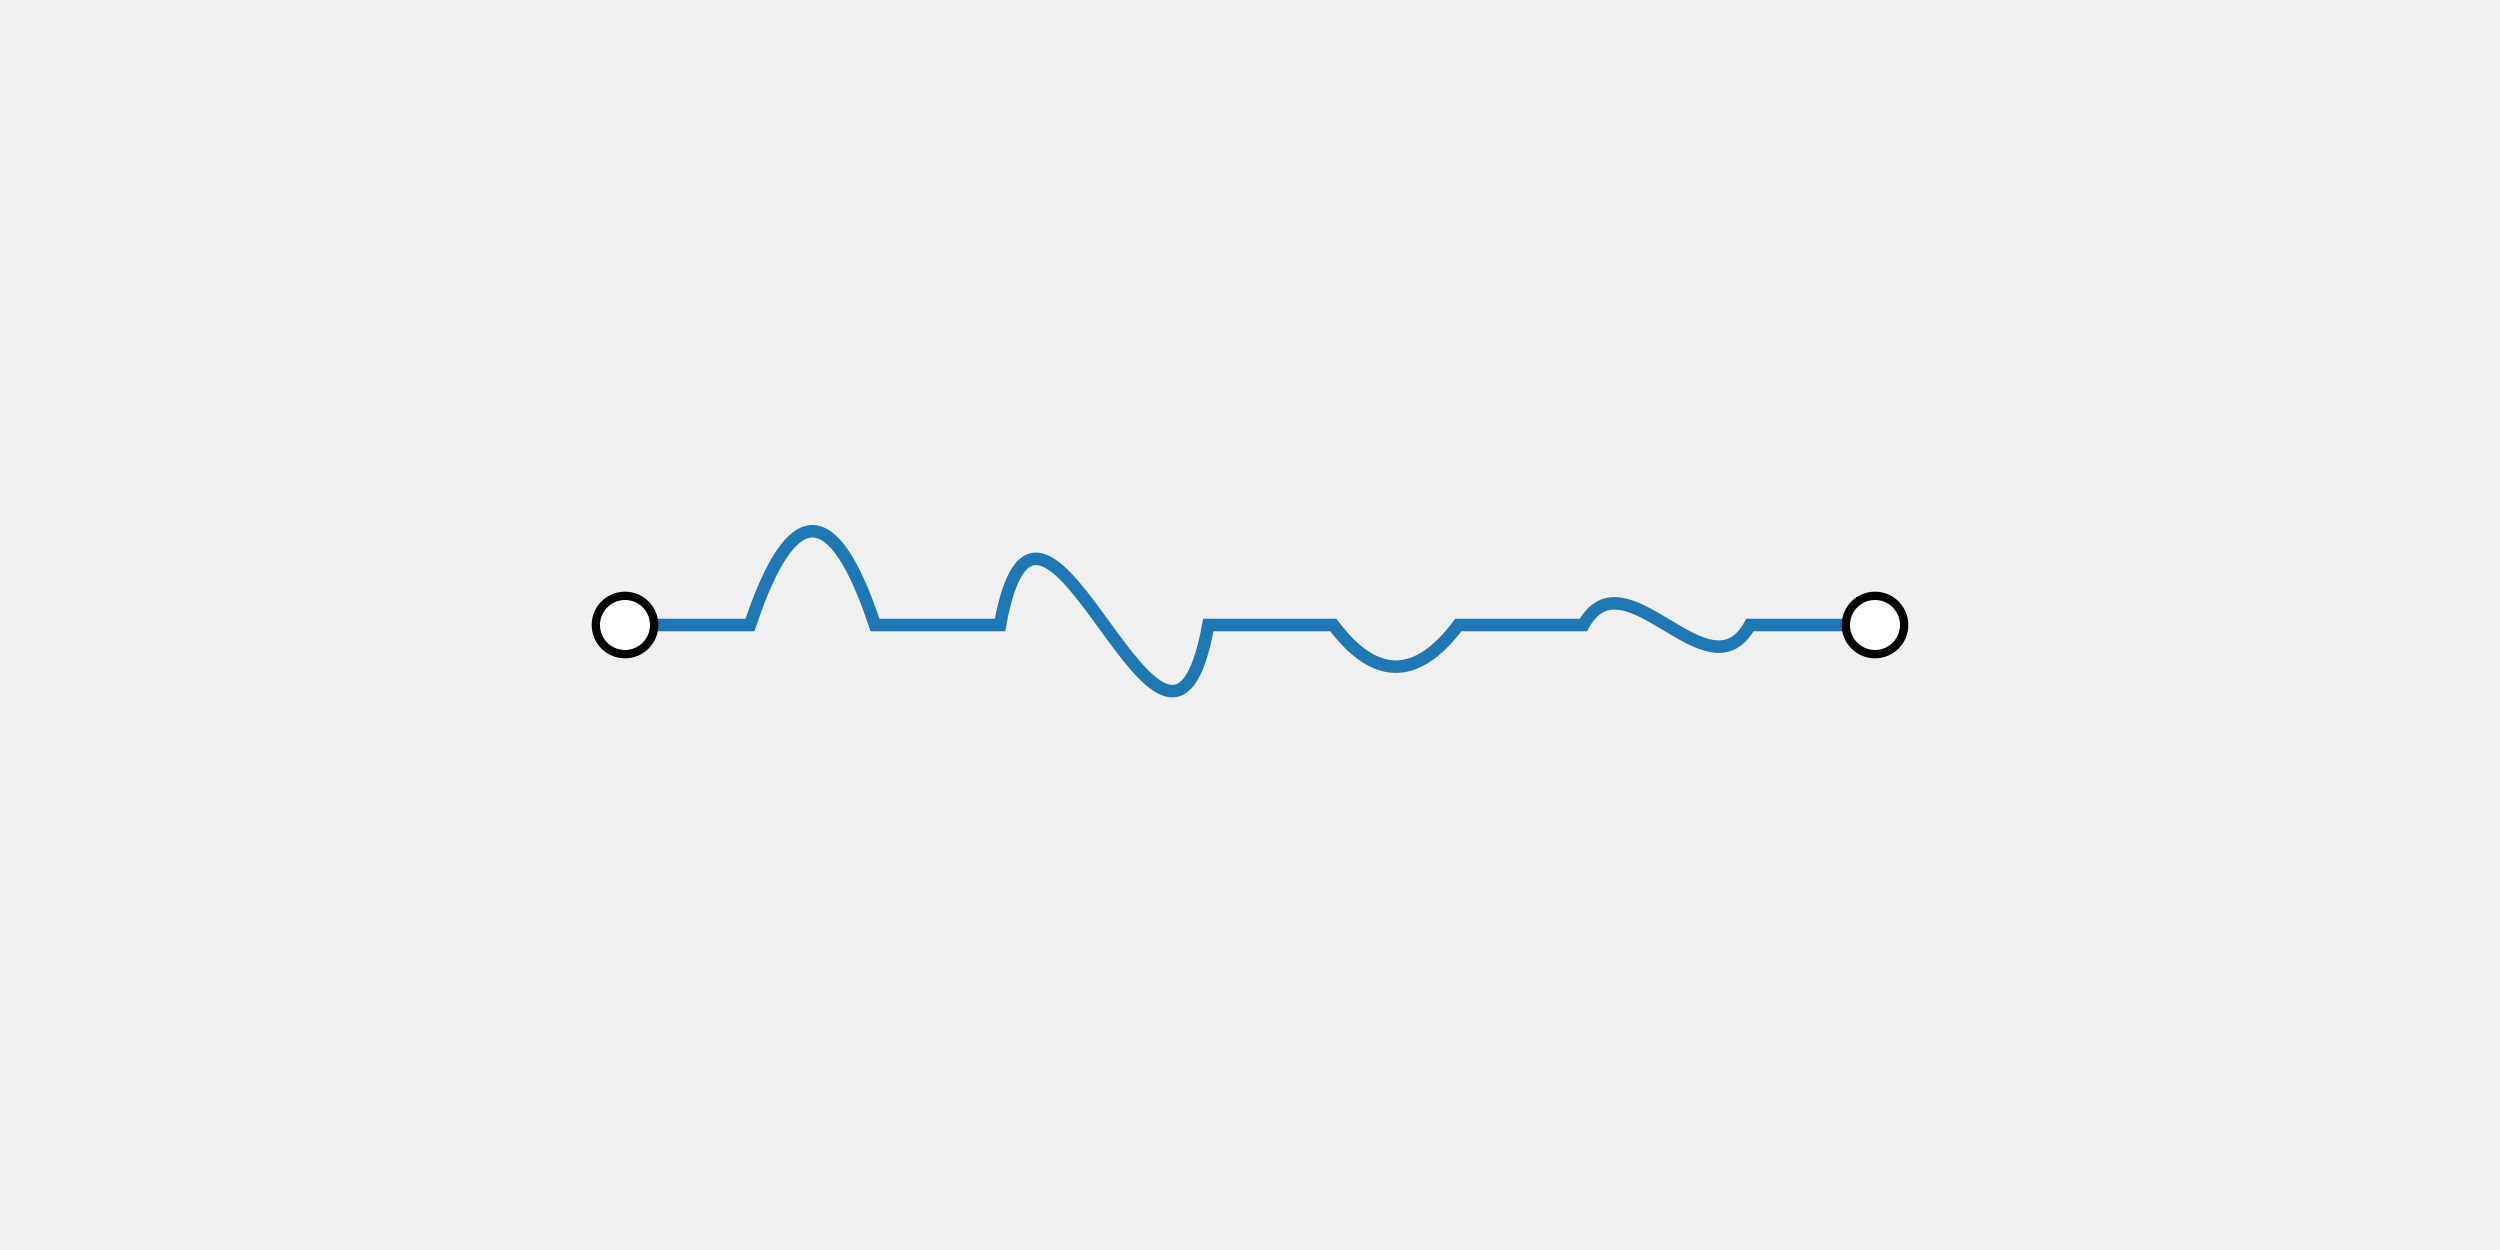
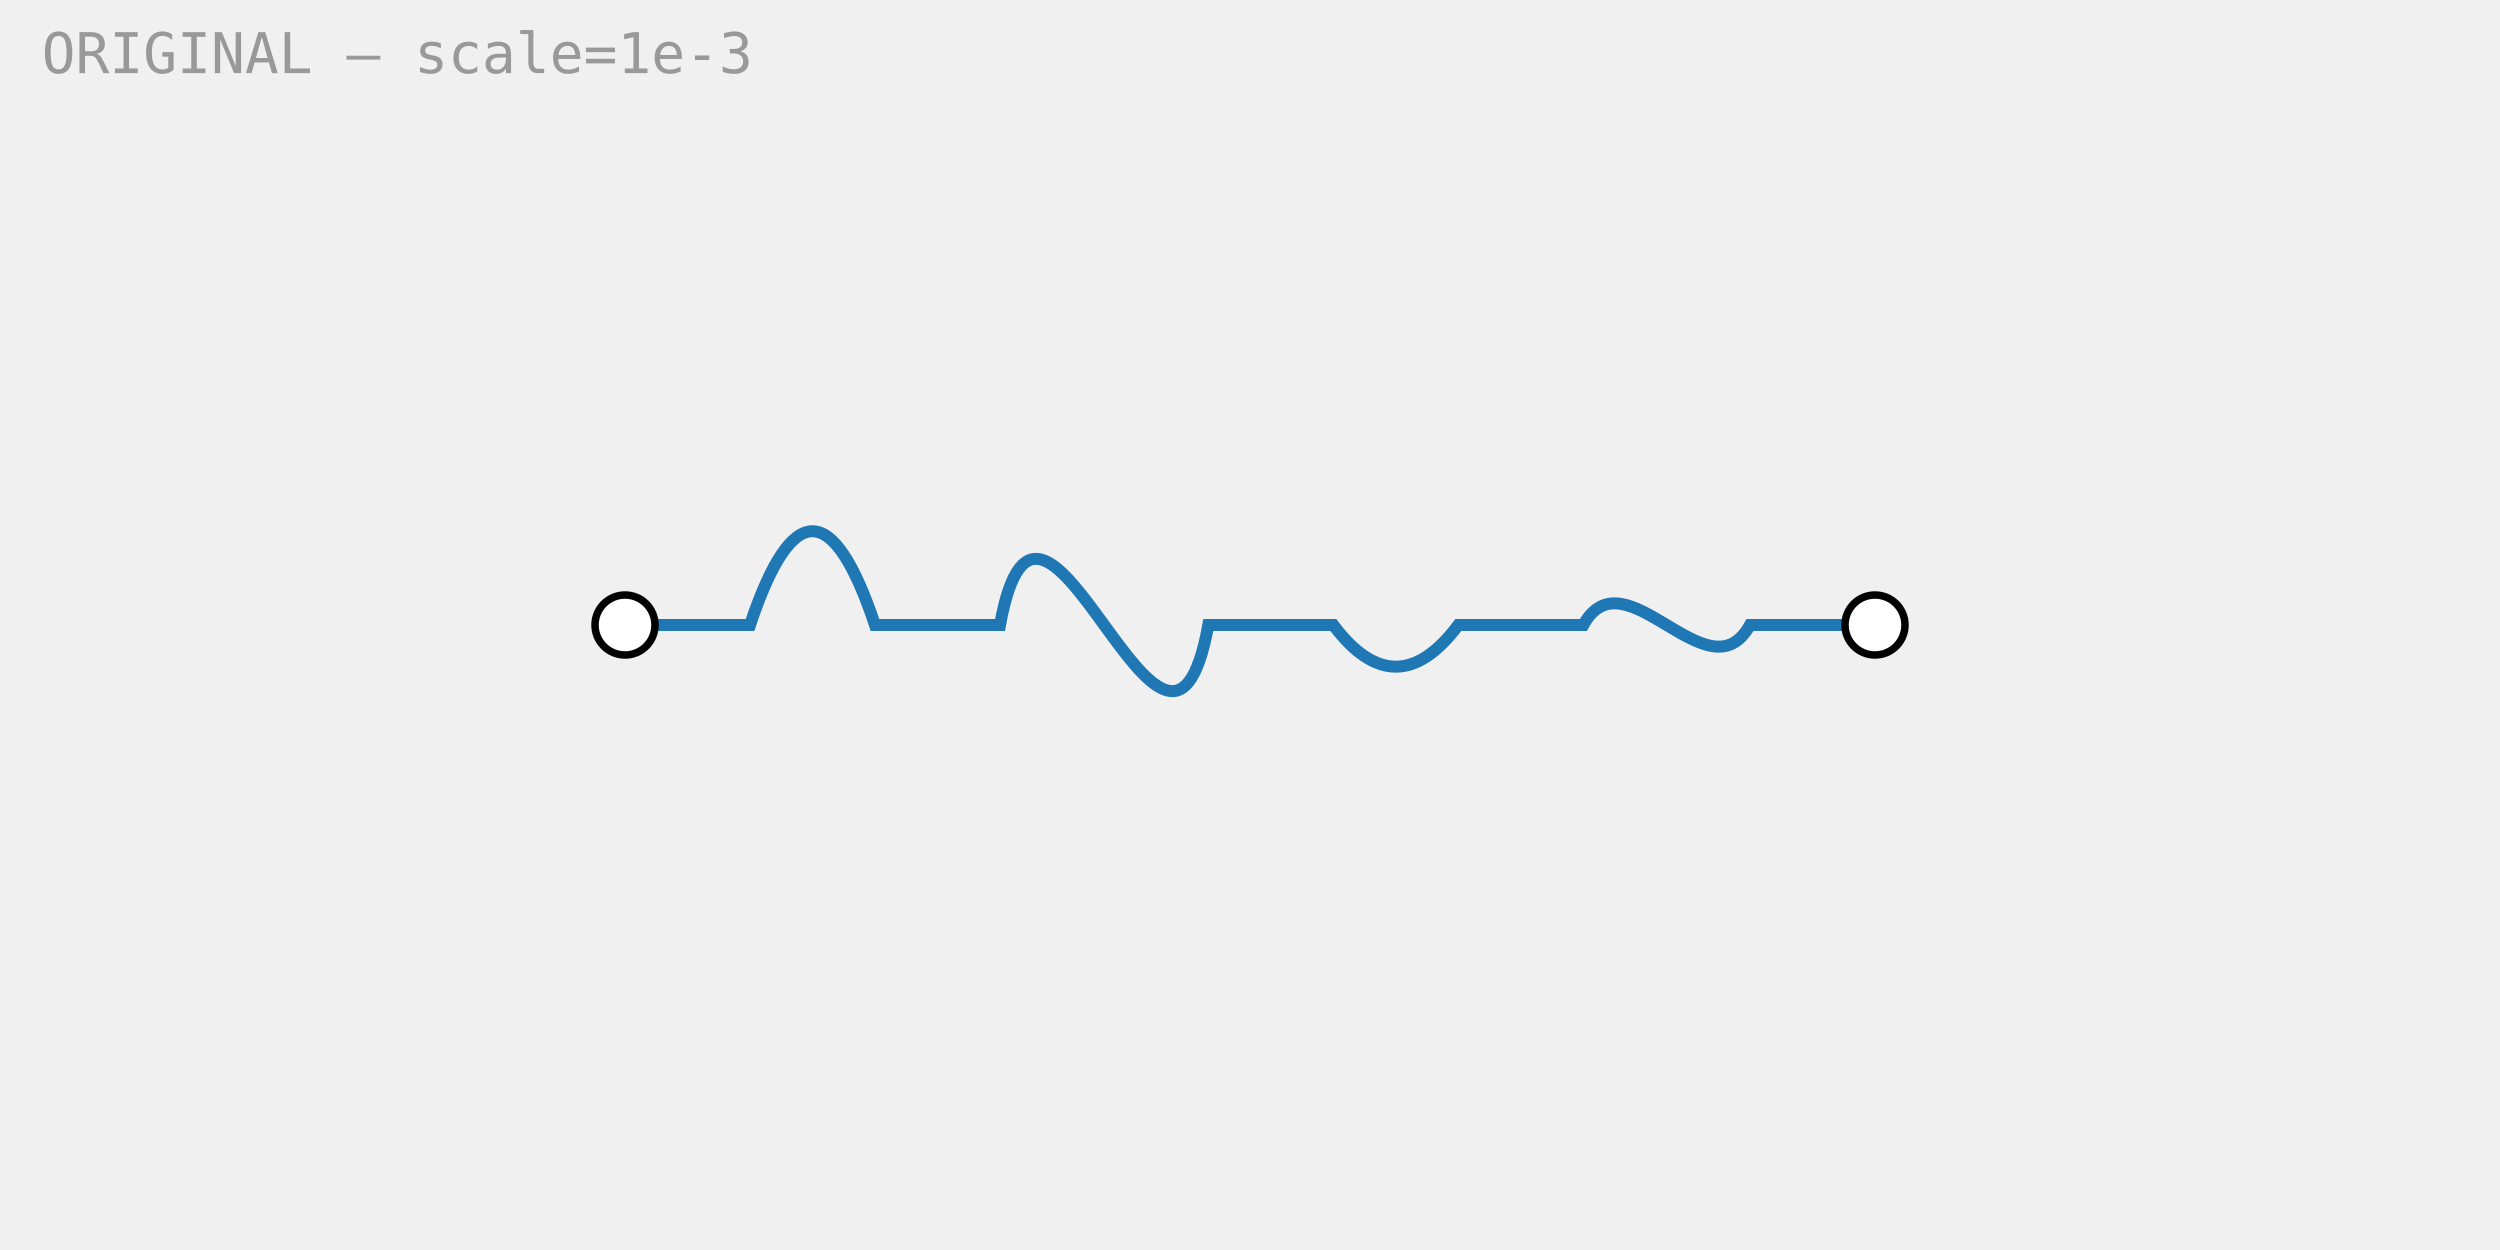
- <svg xmlns="http://www.w3.org/2000/svg" version="1.1" width="600.0" height="300.0" viewBox="-0.15 -0.15 0.6 0.3">
-   <text x="9.85" y="19.85" font-family="monospace" font-size="0.01" fill="#999999">ORIGINAL</text>
-   <path d="M0,0 L0.03,0 Q0.045,-0.045 0.06,0 L0.09,0 C0.1,-0.055 0.13,0.055 0.14,0 L0.17,0 Q0.185,0.02 0.2,0 L0.23,0 C0.24,-0.018 0.26,0.018 0.27,0 L0.3,0" fill="none" stroke="#1f77b4" stroke-width="0.003" />
-   <circle cx="0.000" cy="0.000" r="0.007" fill="#ffffff" stroke="#000000" stroke-width="0.002" />
-   <circle cx="0.300" cy="0.000" r="0.007" fill="#ffffff" stroke="#000000" stroke-width="0.002" />
+ <svg xmlns="http://www.w3.org/2000/svg" version="1.1" width="600.000" height="300.000" viewBox="0 0 600.000 300.000">
+   <text x="10" y="17.55" font-family="monospace" font-size="13.50" fill="#999999">ORIGINAL — scale=1e-3</text>
+   <path d="M 150.0,150.0 L 180.0,150.0 Q 195.0,105.0 210.0,150.0 L 240.0,150.0 C 250.0,95.0 280.0,205.0 290.0,150.0 L 320.0,150.0 Q 335.0,170.0 350.0,150.0 L 380.0,150.0 C 390.0,132.0 410.0,168.0 420.0,150.0 L 450.0,150.0" fill="none" stroke="#1f77b4" stroke-width="2.880" />
+   <circle cx="150.000" cy="150.000" r="7.200" fill="#ffffff" stroke="#000000" stroke-width="1.800" />
+   <circle cx="450.000" cy="150.000" r="7.200" fill="#ffffff" stroke="#000000" stroke-width="1.800" />
</svg>
